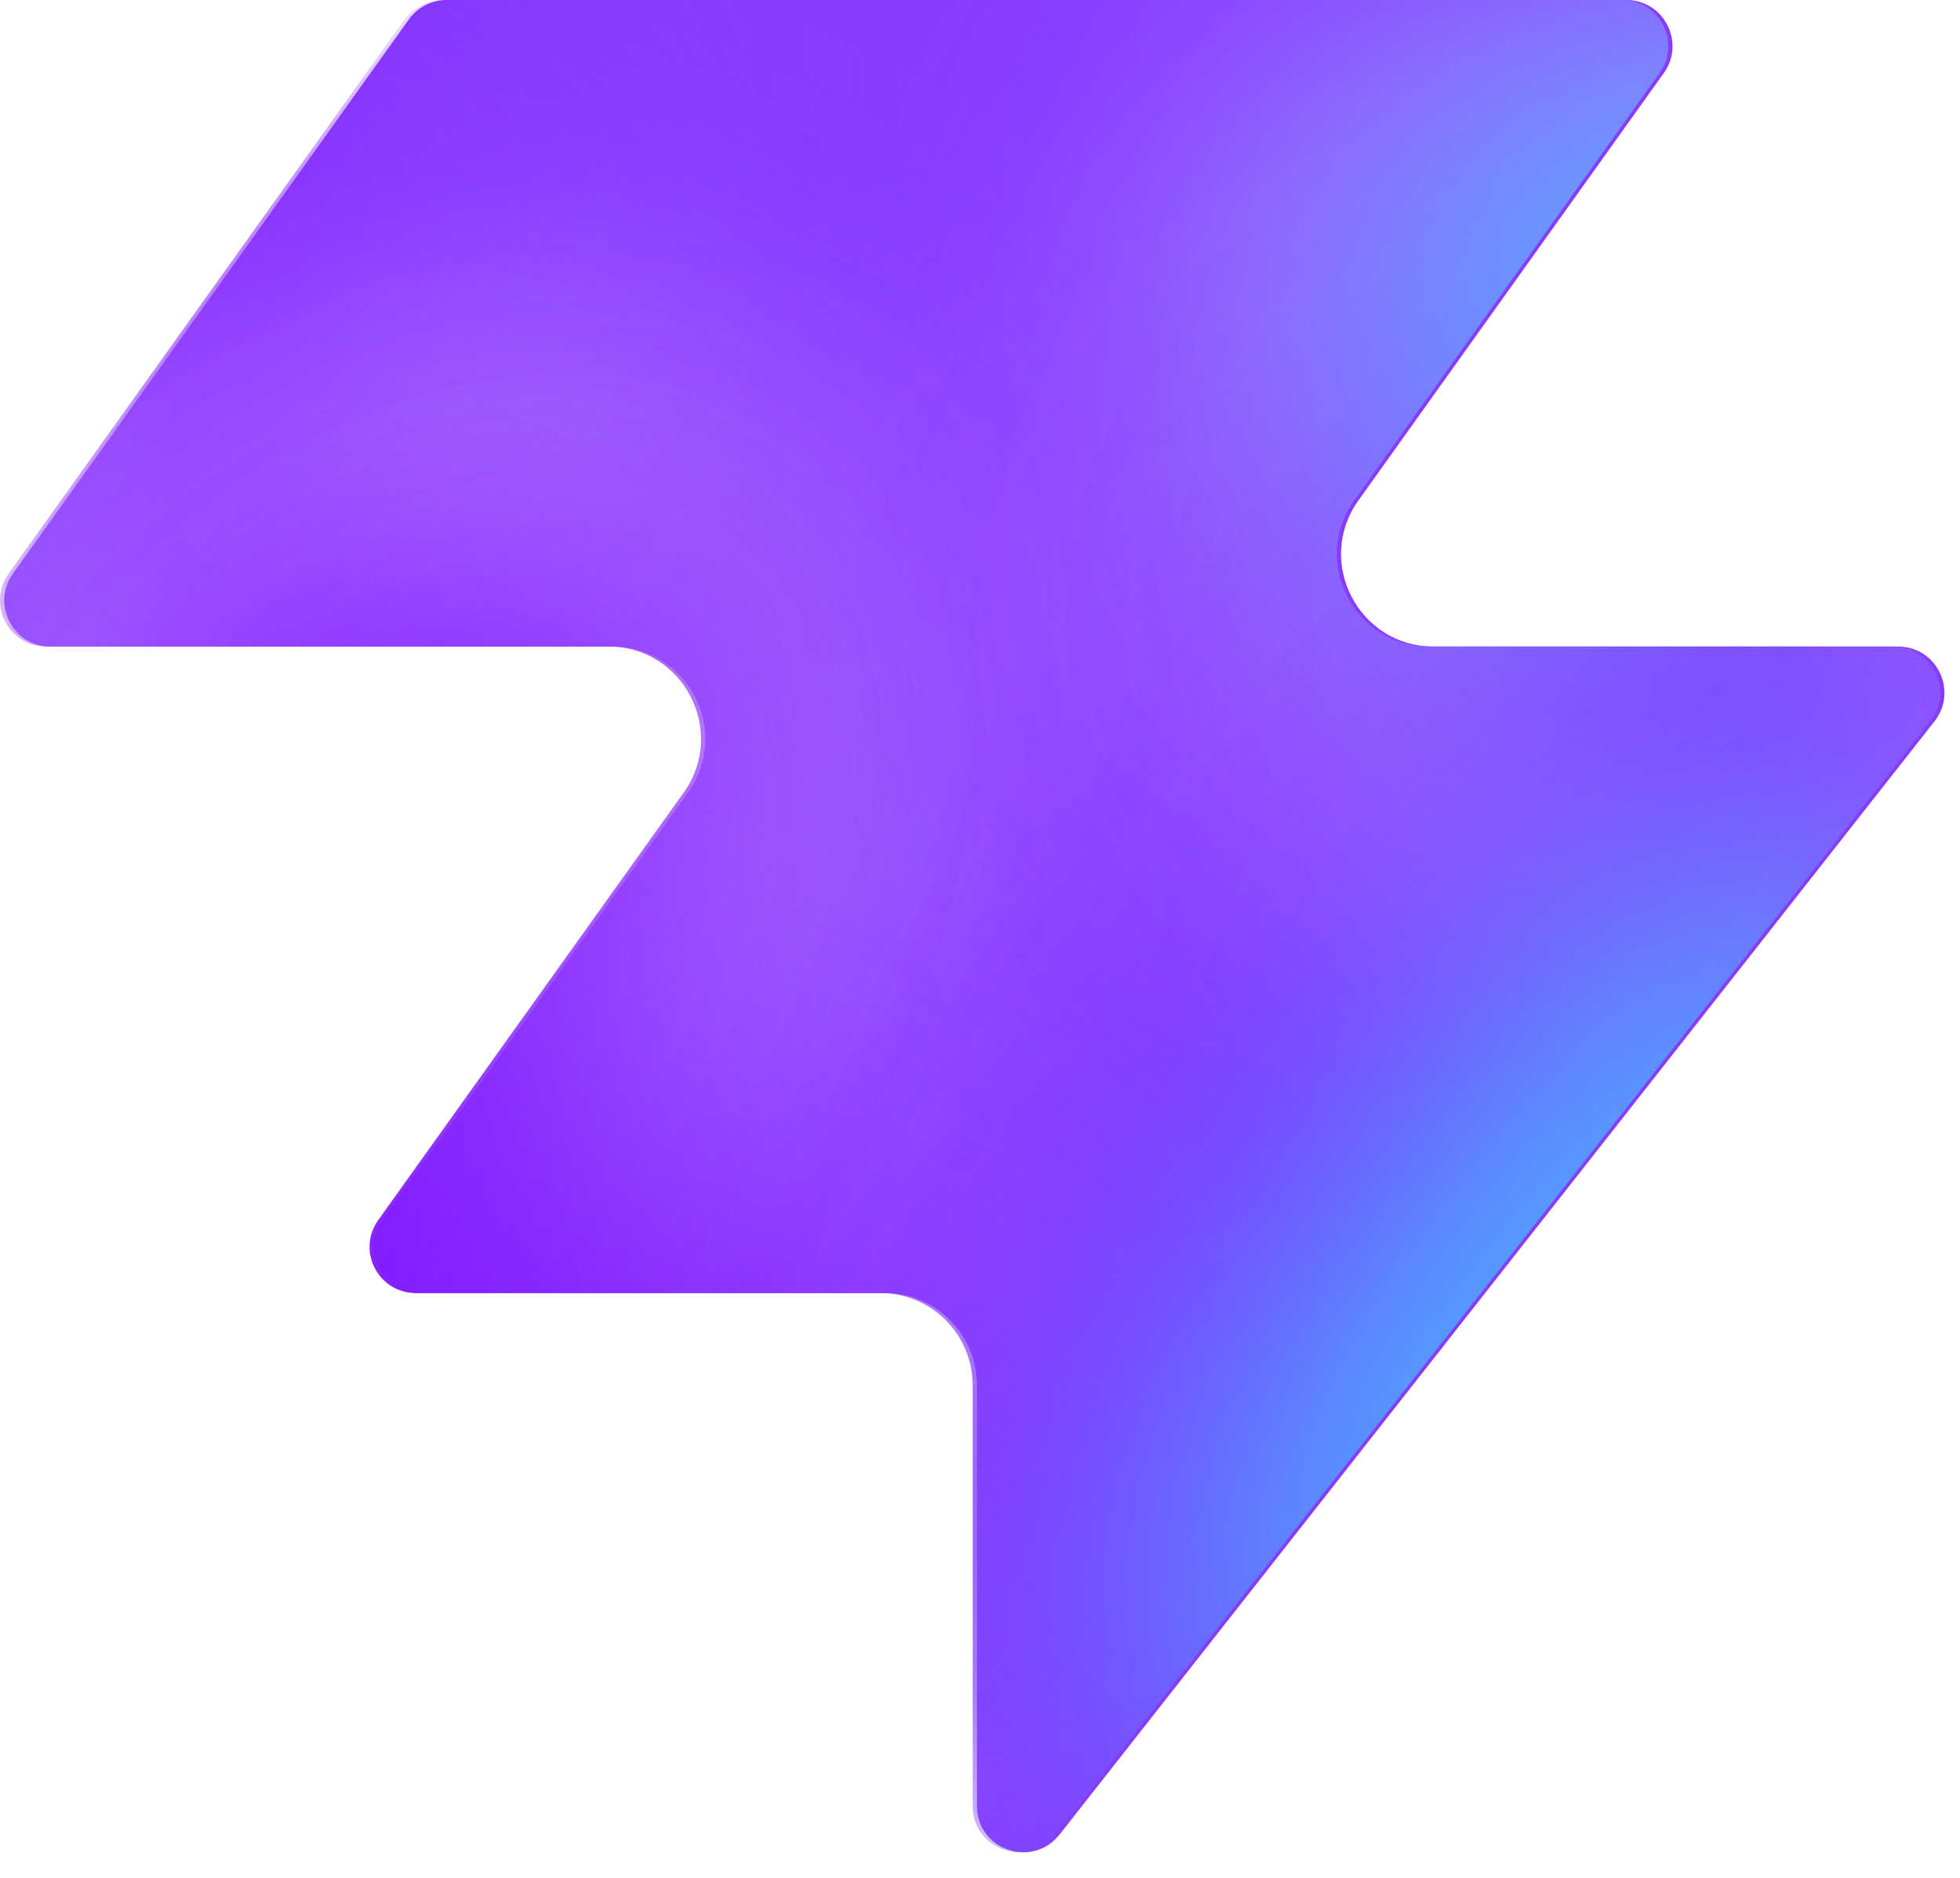
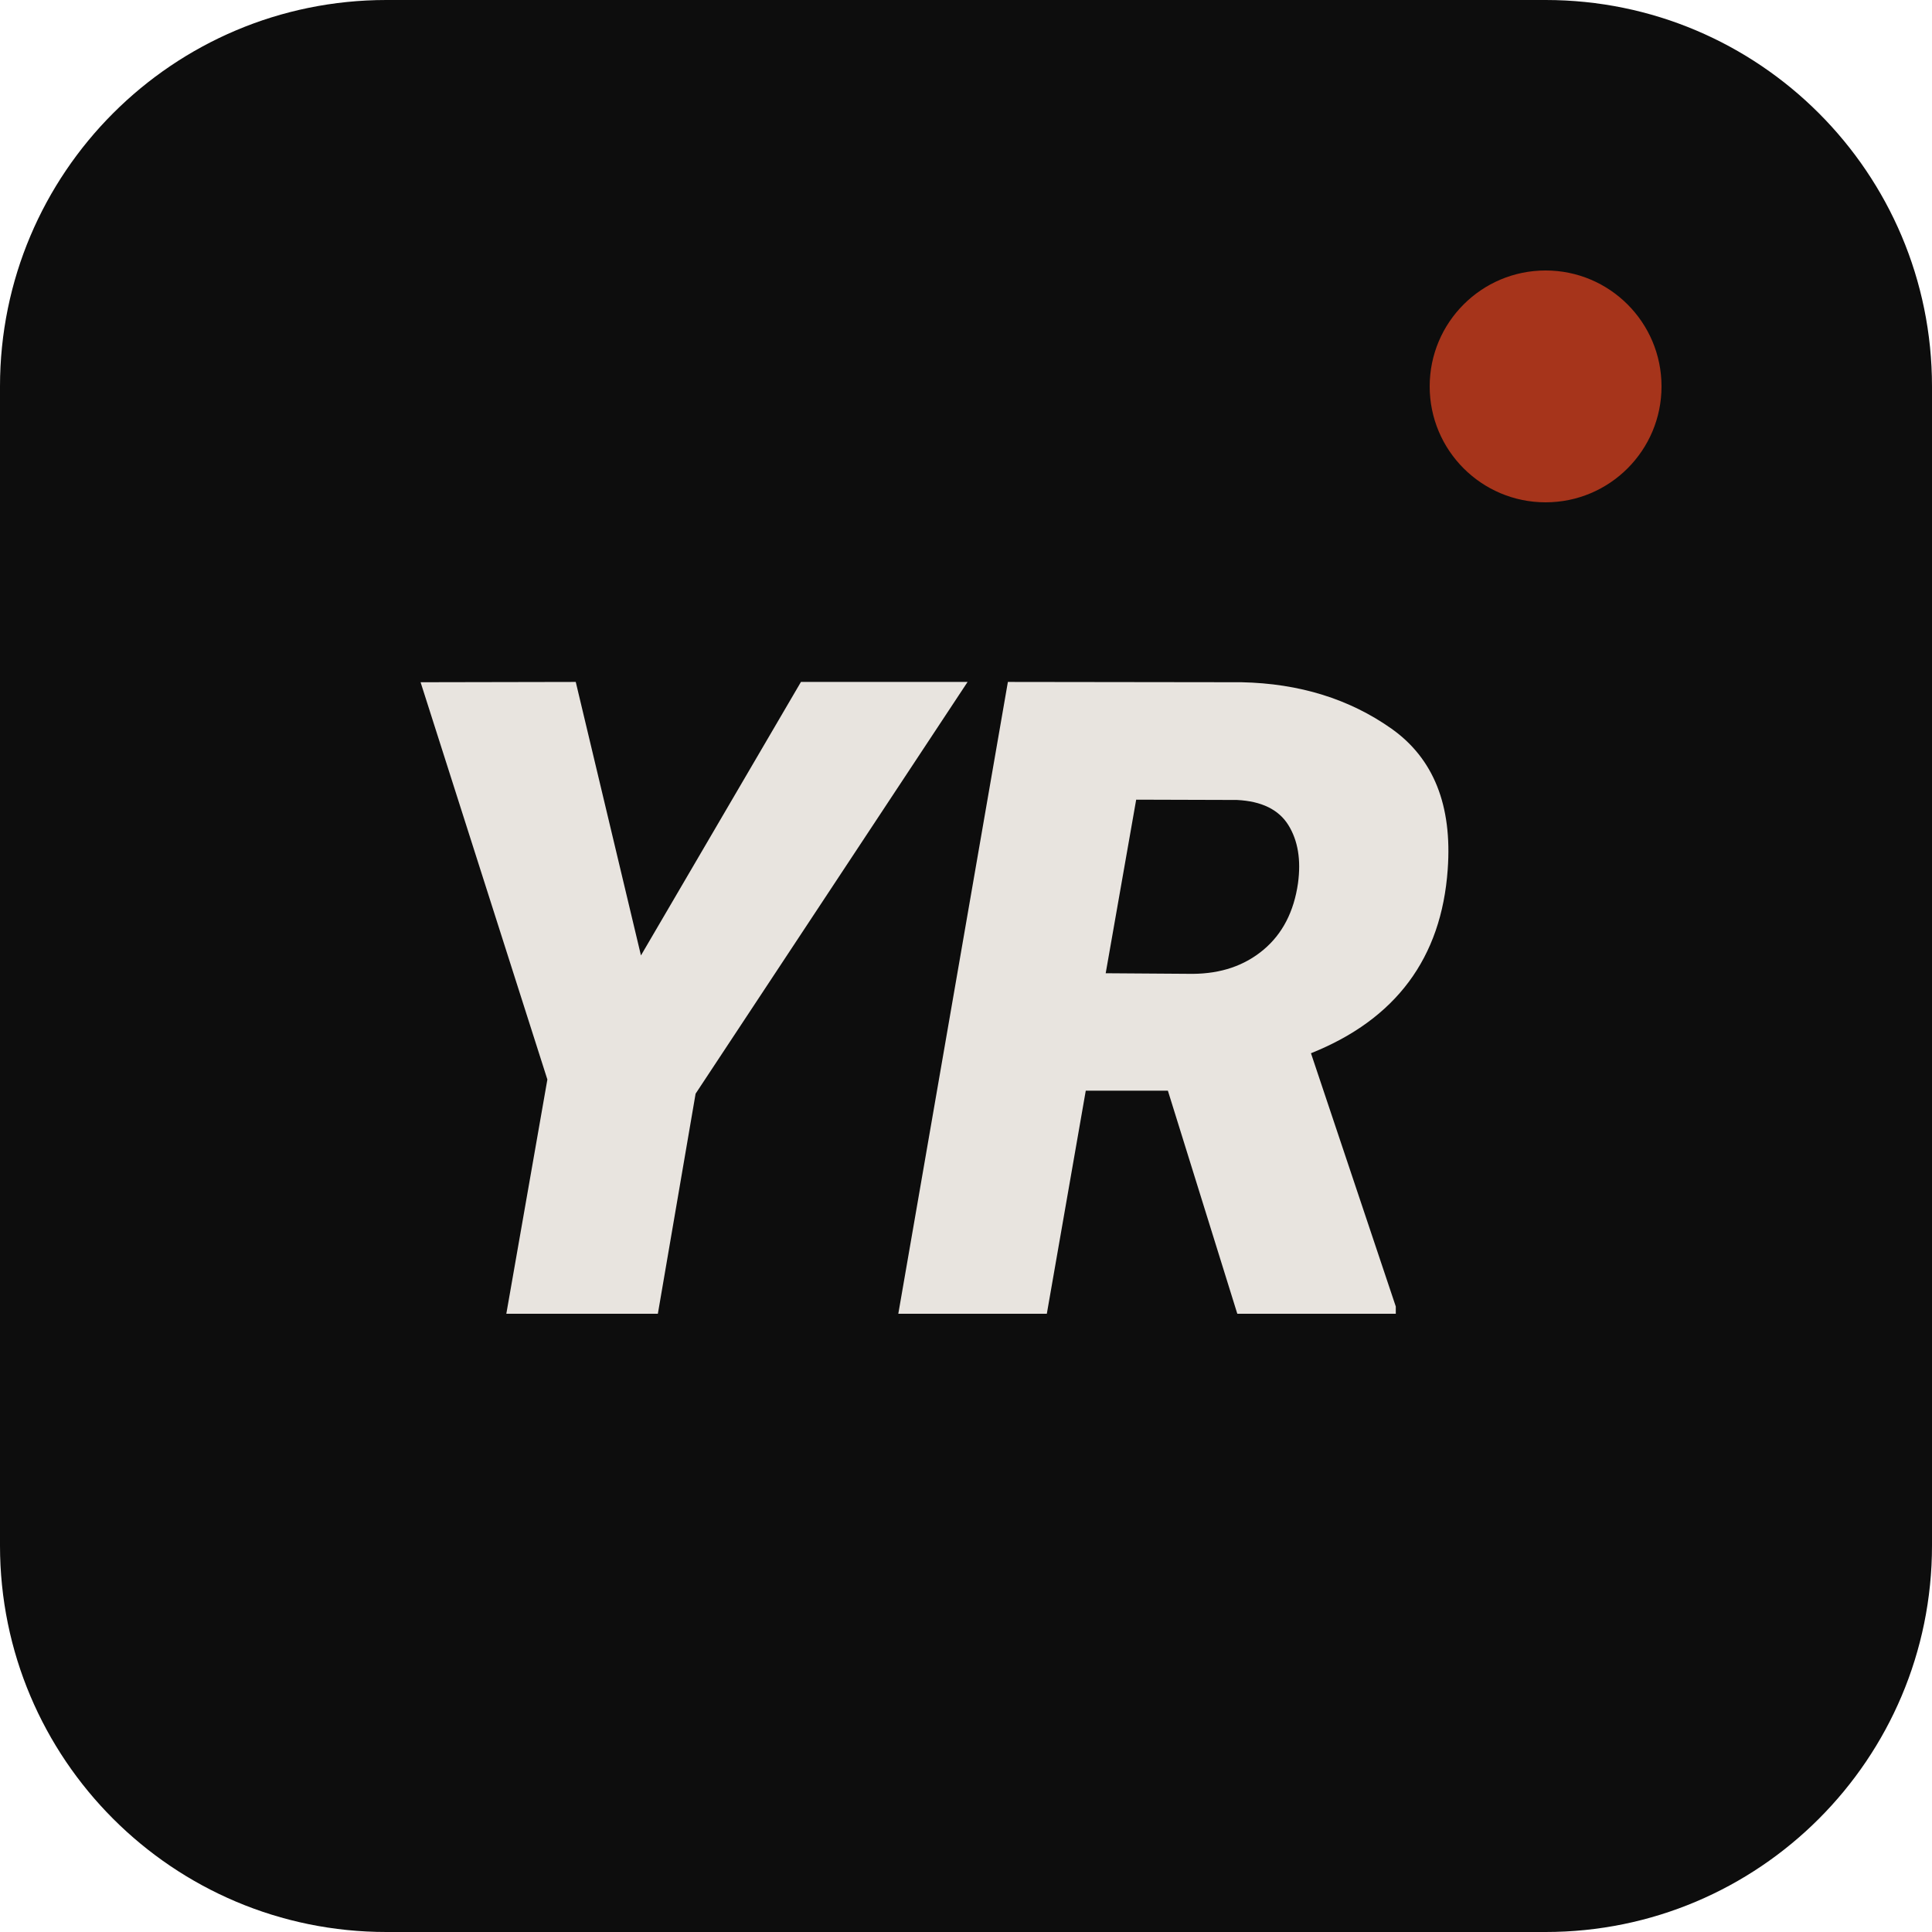
- <svg xmlns="http://www.w3.org/2000/svg" width="48" height="46" fill="none" viewBox="0 0 48 46">
-   <path fill="#863bff" d="M25.946 44.938c-.664.845-2.021.375-2.021-.698V33.937a2.26 2.26 0 0 0-2.262-2.262H10.287c-.92 0-1.456-1.04-.92-1.788l7.48-10.471c1.07-1.497 0-3.578-1.842-3.578H1.237c-.92 0-1.456-1.04-.92-1.788L10.013.474c.214-.297.556-.474.92-.474h28.894c.92 0 1.456 1.04.92 1.788l-7.48 10.471c-1.07 1.498 0 3.579 1.842 3.579h11.377c.943 0 1.473 1.088.89 1.83L25.947 44.94z" style="fill:#863bff;fill:color(display-p3 .525 .23 1);fill-opacity:1" />
-   <mask id="a" width="48" height="46" x="0" y="0" maskUnits="userSpaceOnUse" style="mask-type:alpha">
-     <path fill="#000" d="M25.842 44.938c-.664.844-2.021.375-2.021-.698V33.937a2.26 2.26 0 0 0-2.262-2.262H10.183c-.92 0-1.456-1.04-.92-1.788l7.48-10.471c1.07-1.498 0-3.579-1.842-3.579H1.133c-.92 0-1.456-1.04-.92-1.787L9.91.473c.214-.297.556-.474.92-.474h28.894c.92 0 1.456 1.04.92 1.788l-7.48 10.471c-1.07 1.498 0 3.578 1.842 3.578h11.377c.943 0 1.473 1.088.89 1.832L25.843 44.94z" style="fill:#000;fill-opacity:1" />
-   </mask>
-   <g mask="url(#a)">
-     <g filter="url(#b)">
-       <ellipse cx="5.508" cy="14.704" fill="#ede6ff" rx="5.508" ry="14.704" style="fill:#ede6ff;fill:color(display-p3 .927 .903 1);fill-opacity:1" transform="matrix(.00324 1 1 -.00324 -4.47 31.516)" />
-     </g>
-     <g filter="url(#c)">
-       <ellipse cx="10.399" cy="29.851" fill="#ede6ff" rx="10.399" ry="29.851" style="fill:#ede6ff;fill:color(display-p3 .927 .903 1);fill-opacity:1" transform="matrix(.00324 1 1 -.00324 -39.328 7.883)" />
-     </g>
-     <g filter="url(#d)">
-       <ellipse cx="5.508" cy="30.487" fill="#7e14ff" rx="5.508" ry="30.487" style="fill:#7e14ff;fill:color(display-p3 .492 .077 1);fill-opacity:1" transform="rotate(89.814 -25.913 -14.639)scale(1 -1)" />
-     </g>
-     <g filter="url(#e)">
-       <ellipse cx="5.508" cy="30.599" fill="#7e14ff" rx="5.508" ry="30.599" style="fill:#7e14ff;fill:color(display-p3 .492 .077 1);fill-opacity:1" transform="rotate(89.814 -32.644 -3.334)scale(1 -1)" />
-     </g>
-     <g filter="url(#f)">
-       <ellipse cx="5.508" cy="30.599" fill="#7e14ff" rx="5.508" ry="30.599" style="fill:#7e14ff;fill:color(display-p3 .492 .077 1);fill-opacity:1" transform="matrix(.00324 1 1 -.00324 -34.34 30.47)" />
-     </g>
-     <g filter="url(#g)">
-       <ellipse cx="14.072" cy="22.078" fill="#ede6ff" rx="14.072" ry="22.078" style="fill:#ede6ff;fill:color(display-p3 .927 .903 1);fill-opacity:1" transform="rotate(93.35 24.506 48.493)scale(-1 1)" />
-     </g>
-     <g filter="url(#h)">
-       <ellipse cx="3.47" cy="21.501" fill="#7e14ff" rx="3.47" ry="21.501" style="fill:#7e14ff;fill:color(display-p3 .492 .077 1);fill-opacity:1" transform="rotate(89.009 28.708 47.59)scale(-1 1)" />
-     </g>
-     <g filter="url(#i)">
-       <ellipse cx="3.47" cy="21.501" fill="#7e14ff" rx="3.47" ry="21.501" style="fill:#7e14ff;fill:color(display-p3 .492 .077 1);fill-opacity:1" transform="rotate(89.009 28.708 47.59)scale(-1 1)" />
-     </g>
-     <g filter="url(#j)">
-       <ellipse cx=".387" cy="8.972" fill="#7e14ff" rx="4.407" ry="29.108" style="fill:#7e14ff;fill:color(display-p3 .492 .077 1);fill-opacity:1" transform="rotate(39.51 .387 8.972)" />
-     </g>
-     <g filter="url(#k)">
-       <ellipse cx="47.523" cy="-6.092" fill="#7e14ff" rx="4.407" ry="29.108" style="fill:#7e14ff;fill:color(display-p3 .492 .077 1);fill-opacity:1" transform="rotate(37.892 47.523 -6.092)" />
-     </g>
-     <g filter="url(#l)">
-       <ellipse cx="41.412" cy="6.333" fill="#47bfff" rx="5.971" ry="9.665" style="fill:#47bfff;fill:color(display-p3 .28 .748 1);fill-opacity:1" transform="rotate(37.892 41.412 6.333)" />
-     </g>
-     <g filter="url(#m)">
-       <ellipse cx="-1.879" cy="38.332" fill="#7e14ff" rx="4.407" ry="29.108" style="fill:#7e14ff;fill:color(display-p3 .492 .077 1);fill-opacity:1" transform="rotate(37.892 -1.88 38.332)" />
-     </g>
-     <g filter="url(#n)">
-       <ellipse cx="-1.879" cy="38.332" fill="#7e14ff" rx="4.407" ry="29.108" style="fill:#7e14ff;fill:color(display-p3 .492 .077 1);fill-opacity:1" transform="rotate(37.892 -1.88 38.332)" />
-     </g>
-     <g filter="url(#o)">
-       <ellipse cx="35.651" cy="29.907" fill="#7e14ff" rx="4.407" ry="29.108" style="fill:#7e14ff;fill:color(display-p3 .492 .077 1);fill-opacity:1" transform="rotate(37.892 35.651 29.907)" />
-     </g>
-     <g filter="url(#p)">
-       <ellipse cx="38.418" cy="32.4" fill="#47bfff" rx="5.971" ry="15.297" style="fill:#47bfff;fill:color(display-p3 .28 .748 1);fill-opacity:1" transform="rotate(37.892 38.418 32.4)" />
-     </g>
-   </g>
-   <defs>
-     <filter id="b" width="60.045" height="41.654" x="-19.77" y="16.149" color-interpolation-filters="sRGB" filterUnits="userSpaceOnUse">
-       <feFlood flood-opacity="0" result="BackgroundImageFix" />
-       <feBlend in="SourceGraphic" in2="BackgroundImageFix" result="shape" />
-       <feGaussianBlur result="effect1_foregroundBlur_2002_17158" stdDeviation="7.659" />
-     </filter>
-     <filter id="c" width="90.34" height="51.437" x="-54.613" y="-7.533" color-interpolation-filters="sRGB" filterUnits="userSpaceOnUse">
-       <feFlood flood-opacity="0" result="BackgroundImageFix" />
-       <feBlend in="SourceGraphic" in2="BackgroundImageFix" result="shape" />
-       <feGaussianBlur result="effect1_foregroundBlur_2002_17158" stdDeviation="7.659" />
-     </filter>
-     <filter id="d" width="79.355" height="29.4" x="-49.64" y="2.03" color-interpolation-filters="sRGB" filterUnits="userSpaceOnUse">
-       <feFlood flood-opacity="0" result="BackgroundImageFix" />
-       <feBlend in="SourceGraphic" in2="BackgroundImageFix" result="shape" />
-       <feGaussianBlur result="effect1_foregroundBlur_2002_17158" stdDeviation="4.596" />
-     </filter>
-     <filter id="e" width="79.579" height="29.4" x="-45.045" y="20.029" color-interpolation-filters="sRGB" filterUnits="userSpaceOnUse">
-       <feFlood flood-opacity="0" result="BackgroundImageFix" />
-       <feBlend in="SourceGraphic" in2="BackgroundImageFix" result="shape" />
-       <feGaussianBlur result="effect1_foregroundBlur_2002_17158" stdDeviation="4.596" />
-     </filter>
-     <filter id="f" width="79.579" height="29.4" x="-43.513" y="21.178" color-interpolation-filters="sRGB" filterUnits="userSpaceOnUse">
-       <feFlood flood-opacity="0" result="BackgroundImageFix" />
-       <feBlend in="SourceGraphic" in2="BackgroundImageFix" result="shape" />
-       <feGaussianBlur result="effect1_foregroundBlur_2002_17158" stdDeviation="4.596" />
-     </filter>
-     <filter id="g" width="74.749" height="58.852" x="15.756" y="-17.901" color-interpolation-filters="sRGB" filterUnits="userSpaceOnUse">
-       <feFlood flood-opacity="0" result="BackgroundImageFix" />
-       <feBlend in="SourceGraphic" in2="BackgroundImageFix" result="shape" />
-       <feGaussianBlur result="effect1_foregroundBlur_2002_17158" stdDeviation="7.659" />
-     </filter>
-     <filter id="h" width="61.377" height="25.362" x="23.548" y="2.284" color-interpolation-filters="sRGB" filterUnits="userSpaceOnUse">
-       <feFlood flood-opacity="0" result="BackgroundImageFix" />
-       <feBlend in="SourceGraphic" in2="BackgroundImageFix" result="shape" />
-       <feGaussianBlur result="effect1_foregroundBlur_2002_17158" stdDeviation="4.596" />
-     </filter>
-     <filter id="i" width="61.377" height="25.362" x="23.548" y="2.284" color-interpolation-filters="sRGB" filterUnits="userSpaceOnUse">
-       <feFlood flood-opacity="0" result="BackgroundImageFix" />
-       <feBlend in="SourceGraphic" in2="BackgroundImageFix" result="shape" />
-       <feGaussianBlur result="effect1_foregroundBlur_2002_17158" stdDeviation="4.596" />
-     </filter>
-     <filter id="j" width="56.045" height="63.649" x="-27.636" y="-22.853" color-interpolation-filters="sRGB" filterUnits="userSpaceOnUse">
-       <feFlood flood-opacity="0" result="BackgroundImageFix" />
-       <feBlend in="SourceGraphic" in2="BackgroundImageFix" result="shape" />
-       <feGaussianBlur result="effect1_foregroundBlur_2002_17158" stdDeviation="4.596" />
-     </filter>
-     <filter id="k" width="54.814" height="64.646" x="20.116" y="-38.415" color-interpolation-filters="sRGB" filterUnits="userSpaceOnUse">
-       <feFlood flood-opacity="0" result="BackgroundImageFix" />
-       <feBlend in="SourceGraphic" in2="BackgroundImageFix" result="shape" />
-       <feGaussianBlur result="effect1_foregroundBlur_2002_17158" stdDeviation="4.596" />
-     </filter>
-     <filter id="l" width="33.541" height="35.313" x="24.641" y="-11.323" color-interpolation-filters="sRGB" filterUnits="userSpaceOnUse">
-       <feFlood flood-opacity="0" result="BackgroundImageFix" />
-       <feBlend in="SourceGraphic" in2="BackgroundImageFix" result="shape" />
-       <feGaussianBlur result="effect1_foregroundBlur_2002_17158" stdDeviation="4.596" />
-     </filter>
-     <filter id="m" width="54.814" height="64.646" x="-29.286" y="6.009" color-interpolation-filters="sRGB" filterUnits="userSpaceOnUse">
-       <feFlood flood-opacity="0" result="BackgroundImageFix" />
-       <feBlend in="SourceGraphic" in2="BackgroundImageFix" result="shape" />
-       <feGaussianBlur result="effect1_foregroundBlur_2002_17158" stdDeviation="4.596" />
-     </filter>
-     <filter id="n" width="54.814" height="64.646" x="-29.286" y="6.009" color-interpolation-filters="sRGB" filterUnits="userSpaceOnUse">
-       <feFlood flood-opacity="0" result="BackgroundImageFix" />
-       <feBlend in="SourceGraphic" in2="BackgroundImageFix" result="shape" />
-       <feGaussianBlur result="effect1_foregroundBlur_2002_17158" stdDeviation="4.596" />
-     </filter>
-     <filter id="o" width="54.814" height="64.646" x="8.244" y="-2.416" color-interpolation-filters="sRGB" filterUnits="userSpaceOnUse">
-       <feFlood flood-opacity="0" result="BackgroundImageFix" />
-       <feBlend in="SourceGraphic" in2="BackgroundImageFix" result="shape" />
-       <feGaussianBlur result="effect1_foregroundBlur_2002_17158" stdDeviation="4.596" />
-     </filter>
-     <filter id="p" width="39.409" height="43.623" x="18.713" y="10.588" color-interpolation-filters="sRGB" filterUnits="userSpaceOnUse">
-       <feFlood flood-opacity="0" result="BackgroundImageFix" />
-       <feBlend in="SourceGraphic" in2="BackgroundImageFix" result="shape" />
-       <feGaussianBlur result="effect1_foregroundBlur_2002_17158" stdDeviation="4.596" />
-     </filter>
-   </defs>
+ <svg xmlns="http://www.w3.org/2000/svg" viewBox="0 0 100 100">
+   <rect width="100" height="100" fill="#0d0d0d" rx="20" />
+   <text x="47" y="68" font-family="-apple-system, BlinkMacSystemFont, 'Segoe UI', Roboto, Helvetica, Arial, sans-serif" font-weight="900" font-style="italic" font-size="46" fill="#e8e4df" text-anchor="middle">YR</text>
+   <circle cx="80" cy="20" r="6" fill="#a6341b" />
</svg>
